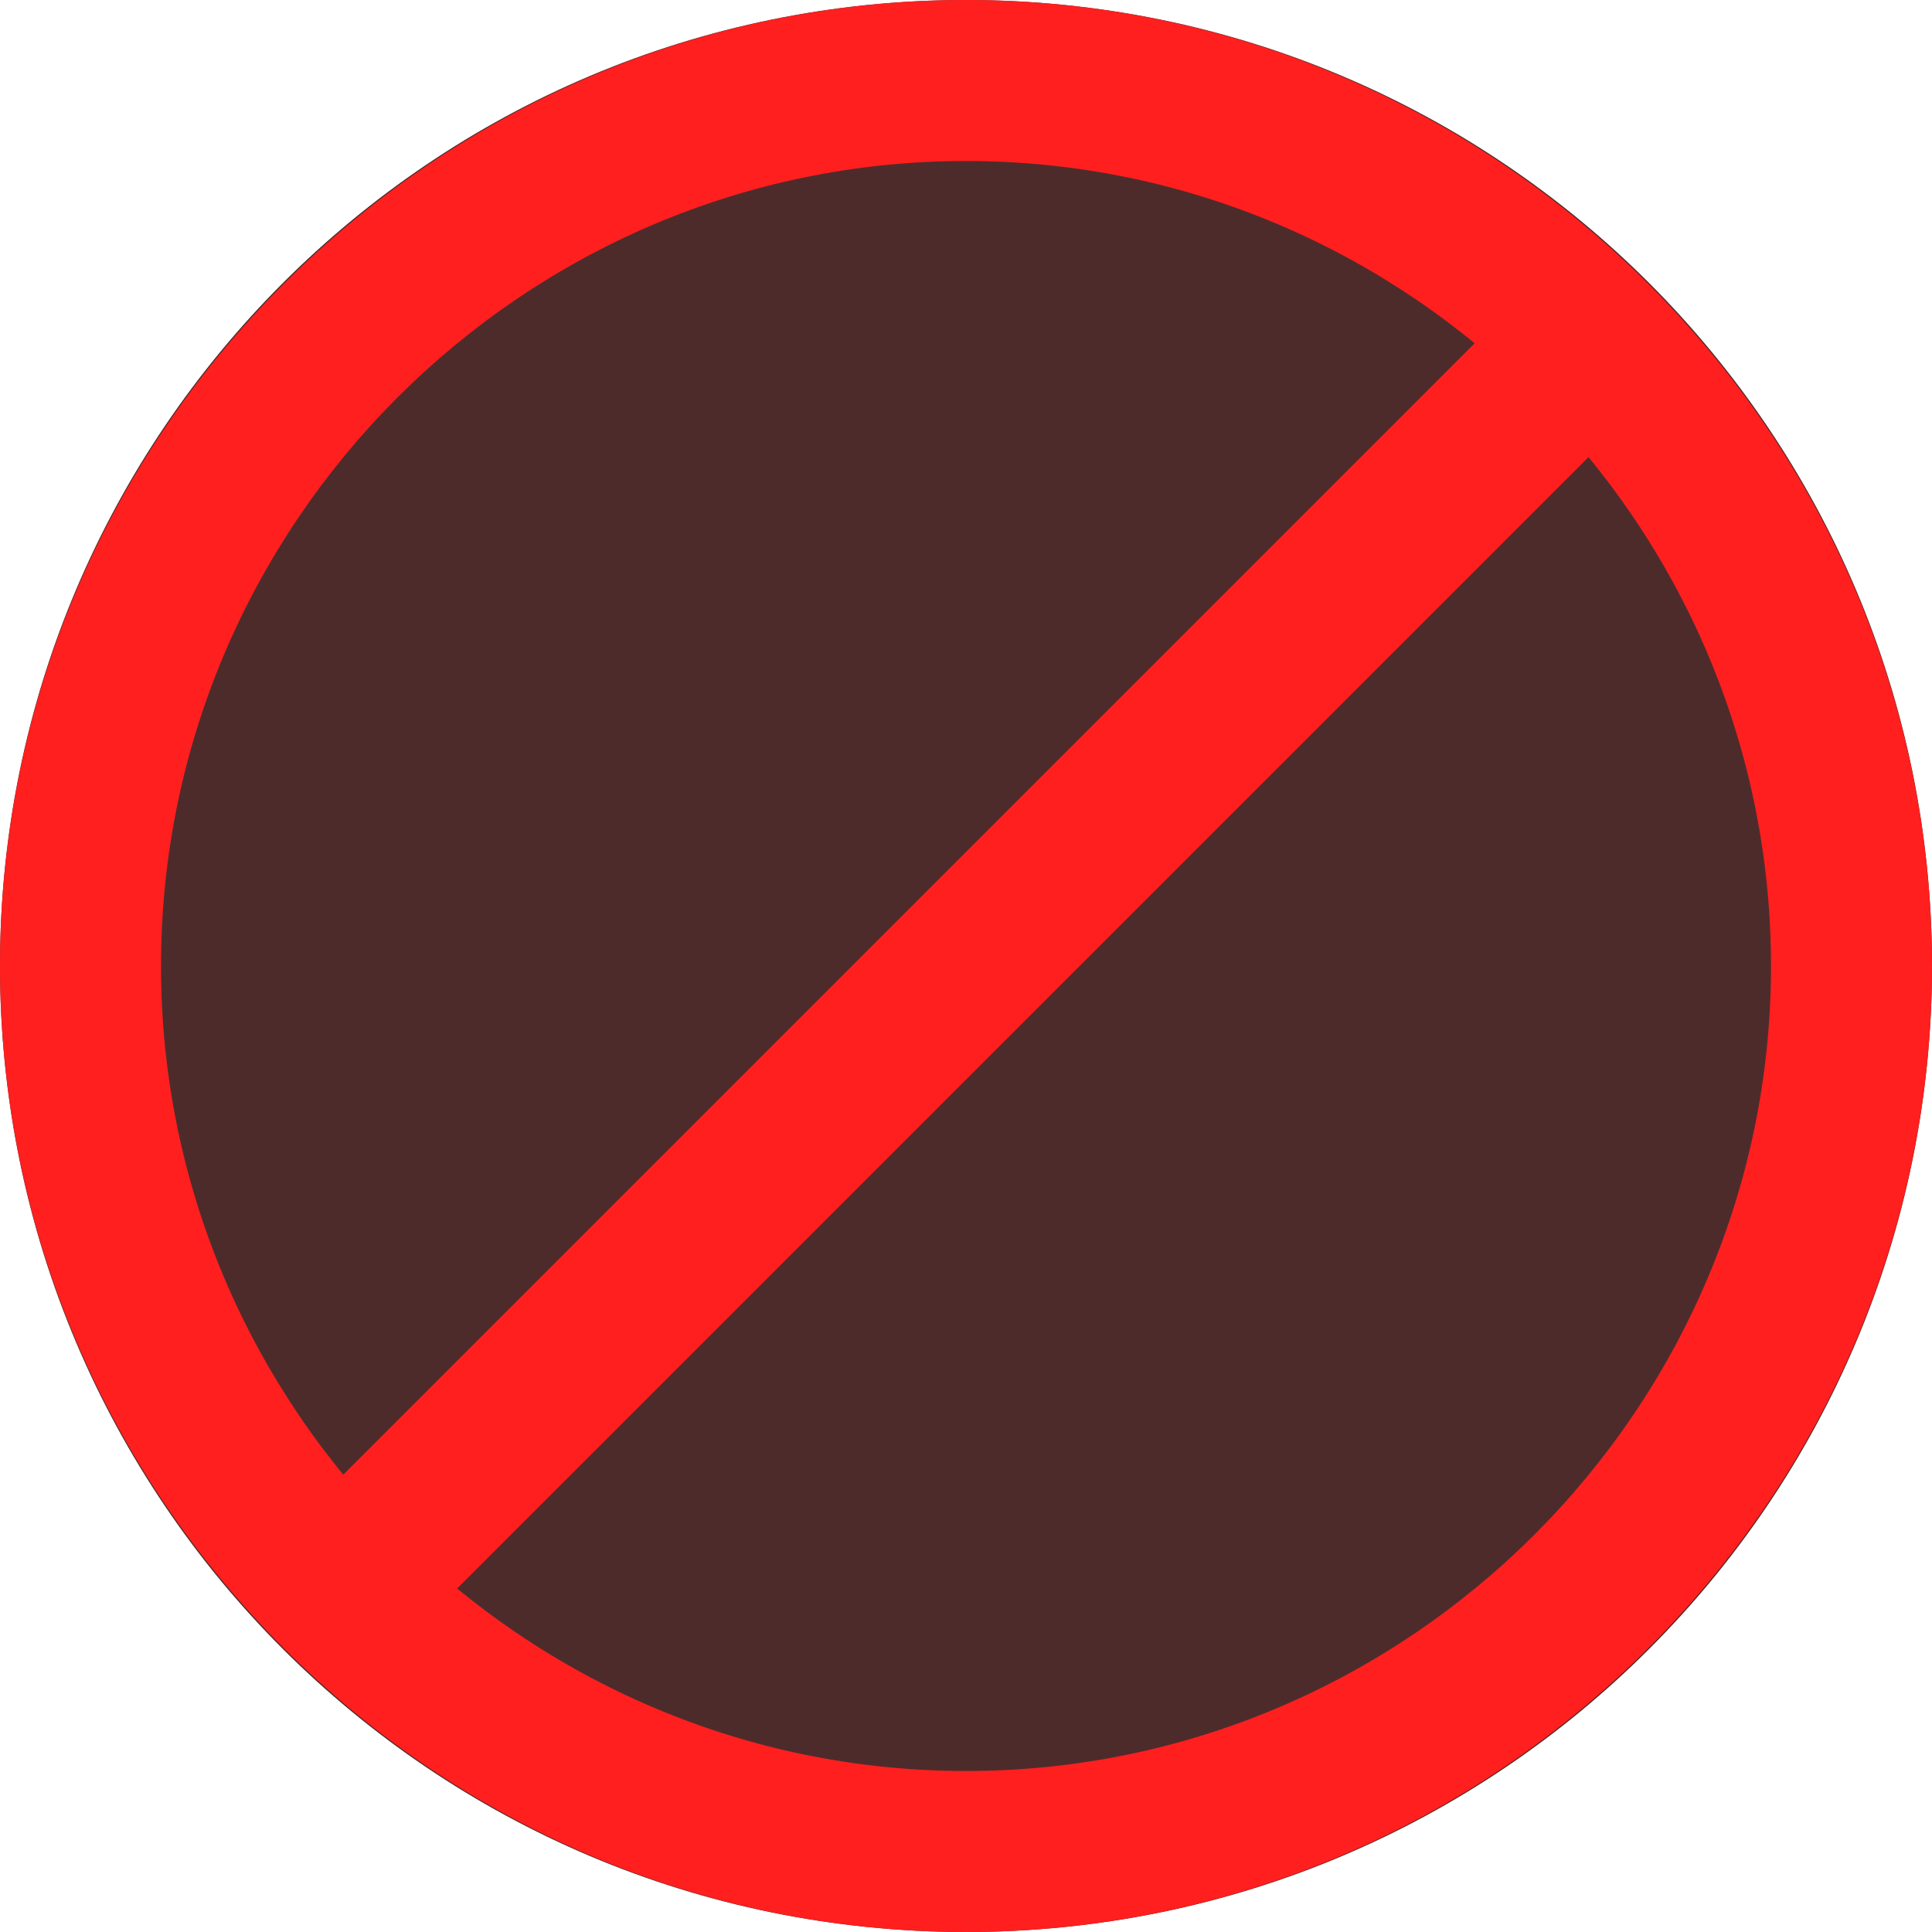
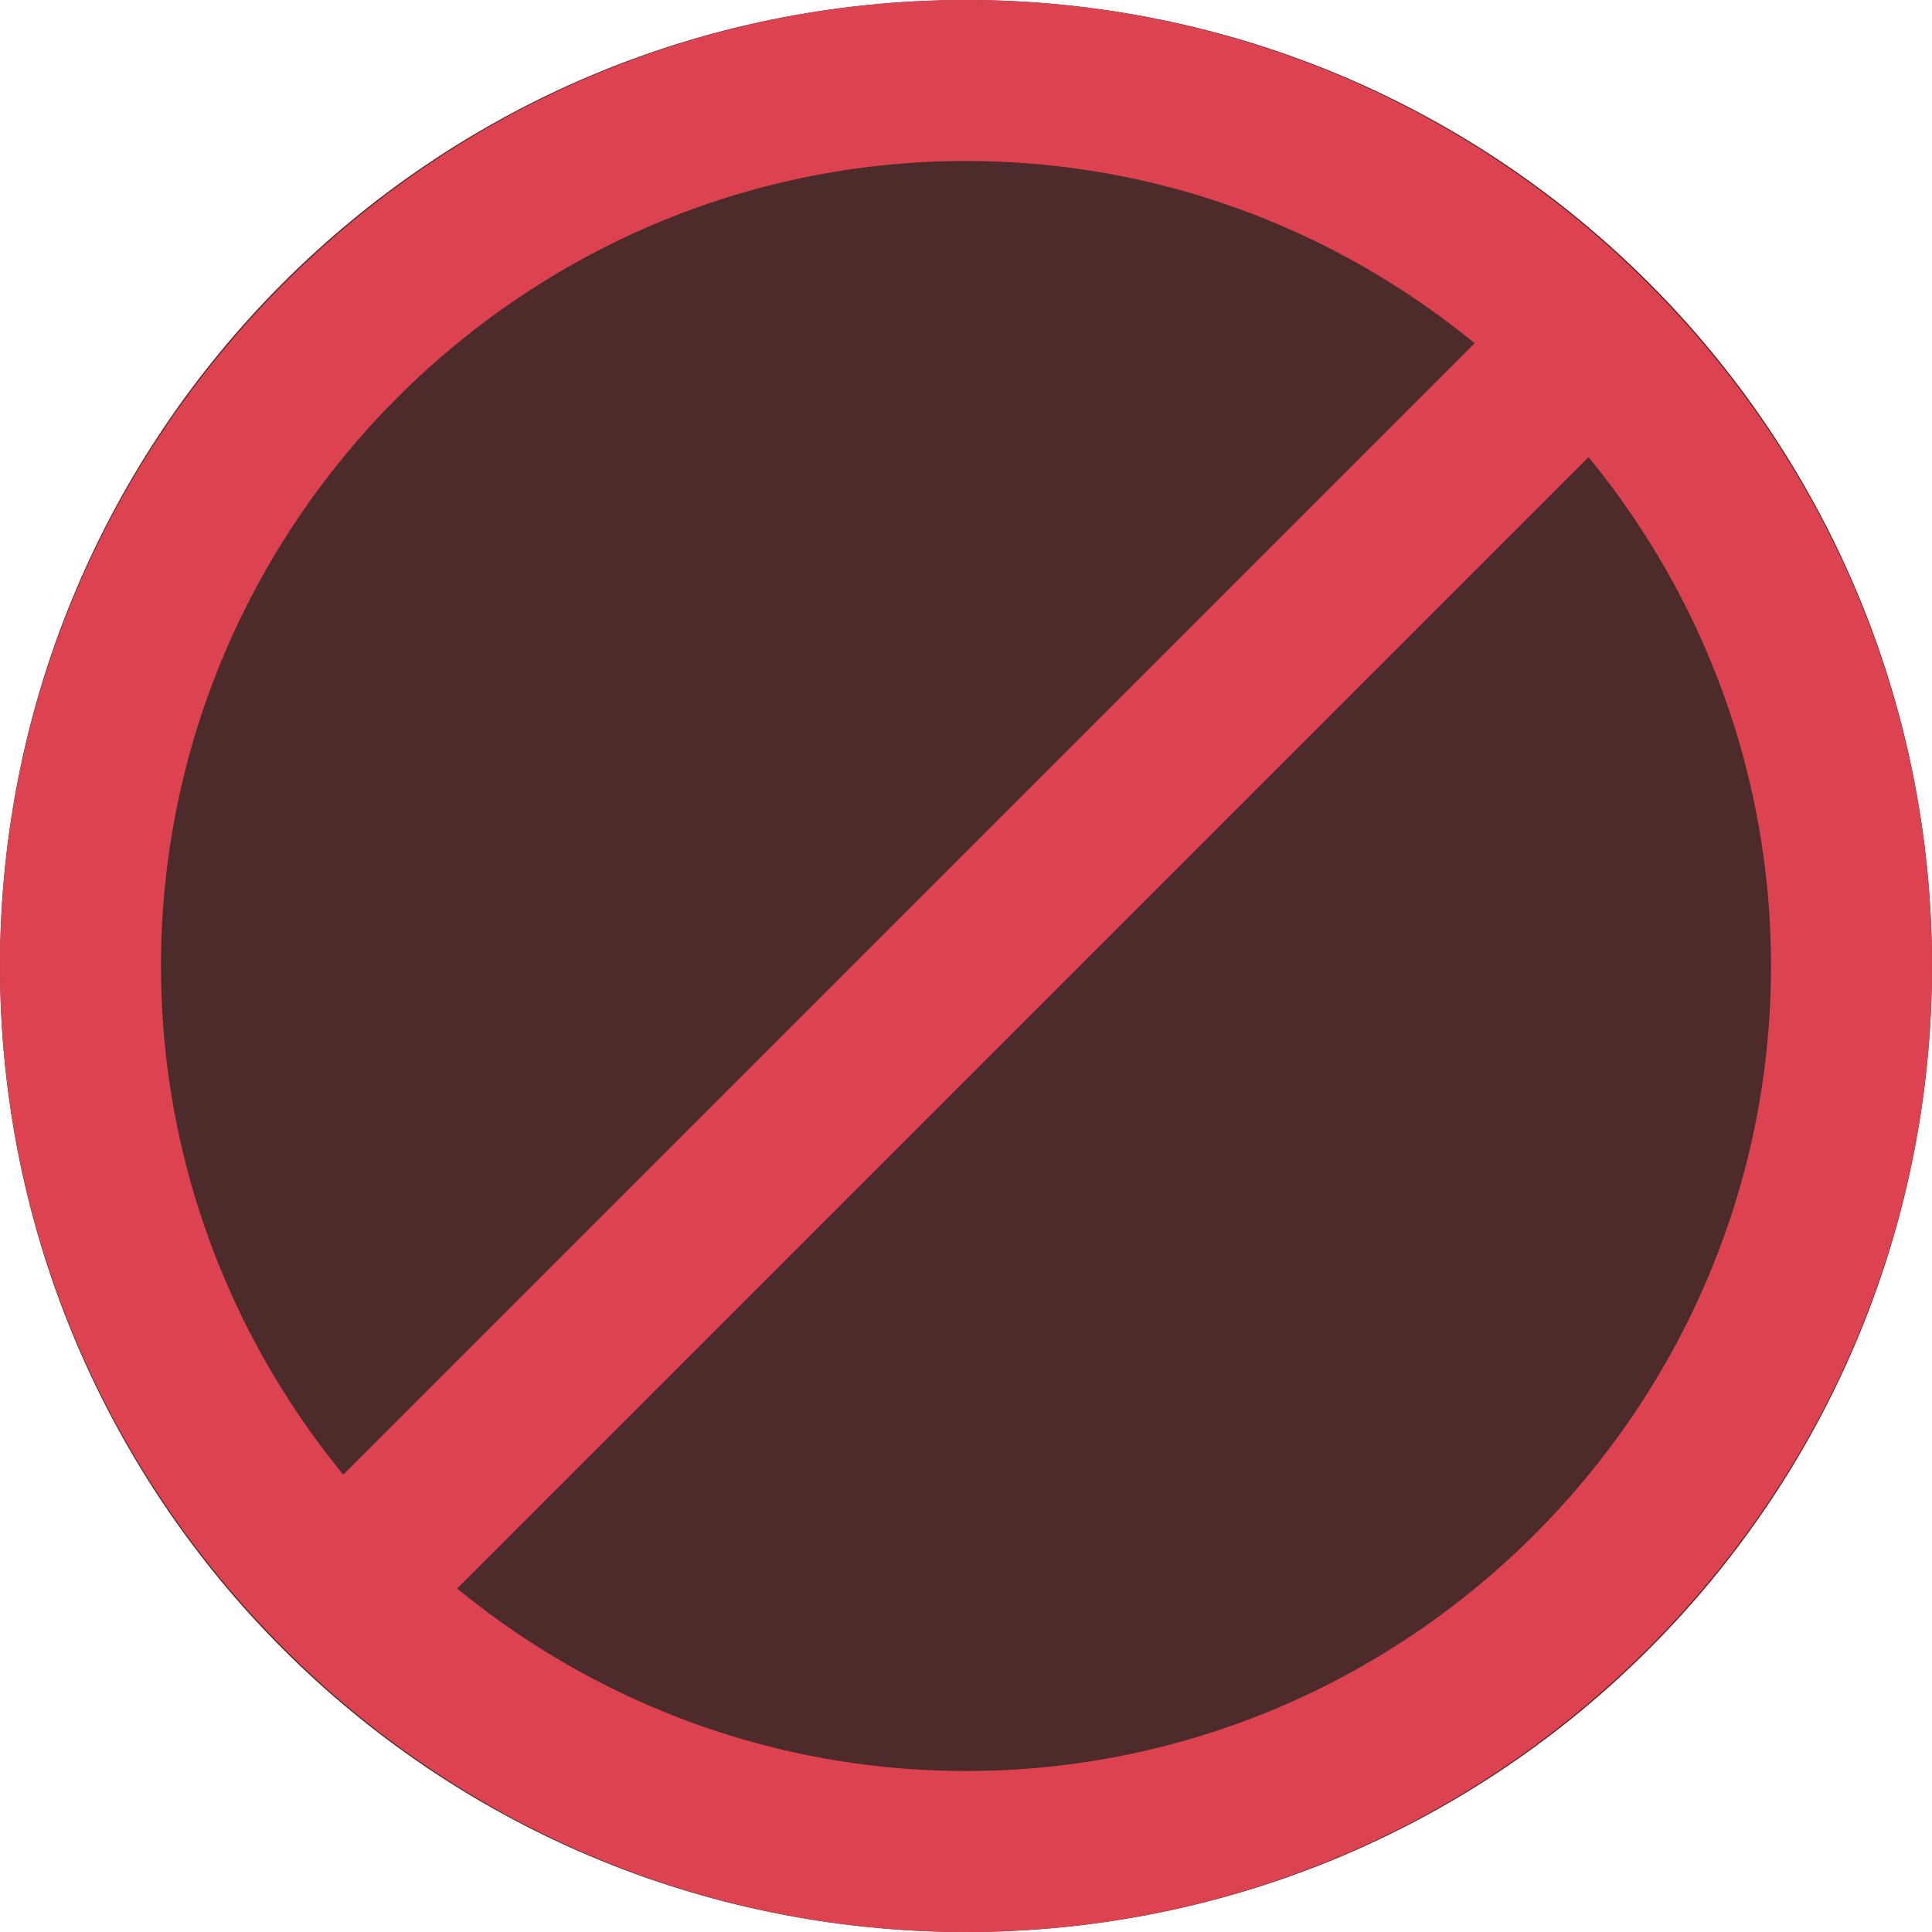
<svg xmlns="http://www.w3.org/2000/svg" width="24" height="24" viewBox="-261.5 405 24 24" enable-background="new -261.5 405 24 24">
  <circle cx="-249.5" cy="417" r="12" fill="#4e2b2b" />
-   <g fill="#ff1f1f">
+   <g fill="#dc4250">
    <path d="m-249.5 407c5.5 0 10 4.5 10 10s-4.5 10-10 10-10-4.5-10-10 4.5-10 10-10m0-2c-6.6 0-12 5.4-12 12s5.4 12 12 12 12-5.4 12-12-5.4-12-12-12z" />
    <path transform="matrix(.7071.7071-.7071.7071 221.79 298.55)" d="m-250.5 406.8h2v20.4h-2z" />
  </g>
</svg>
